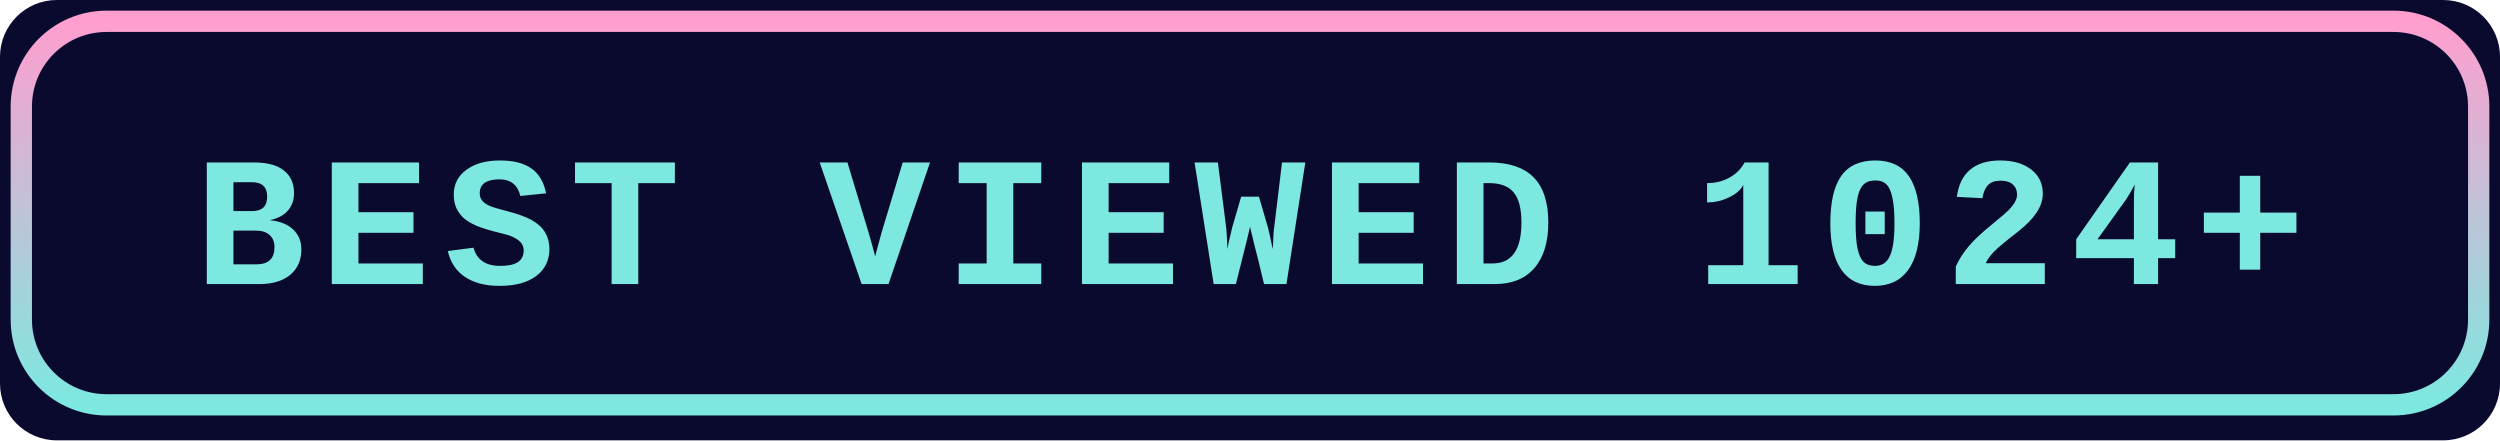
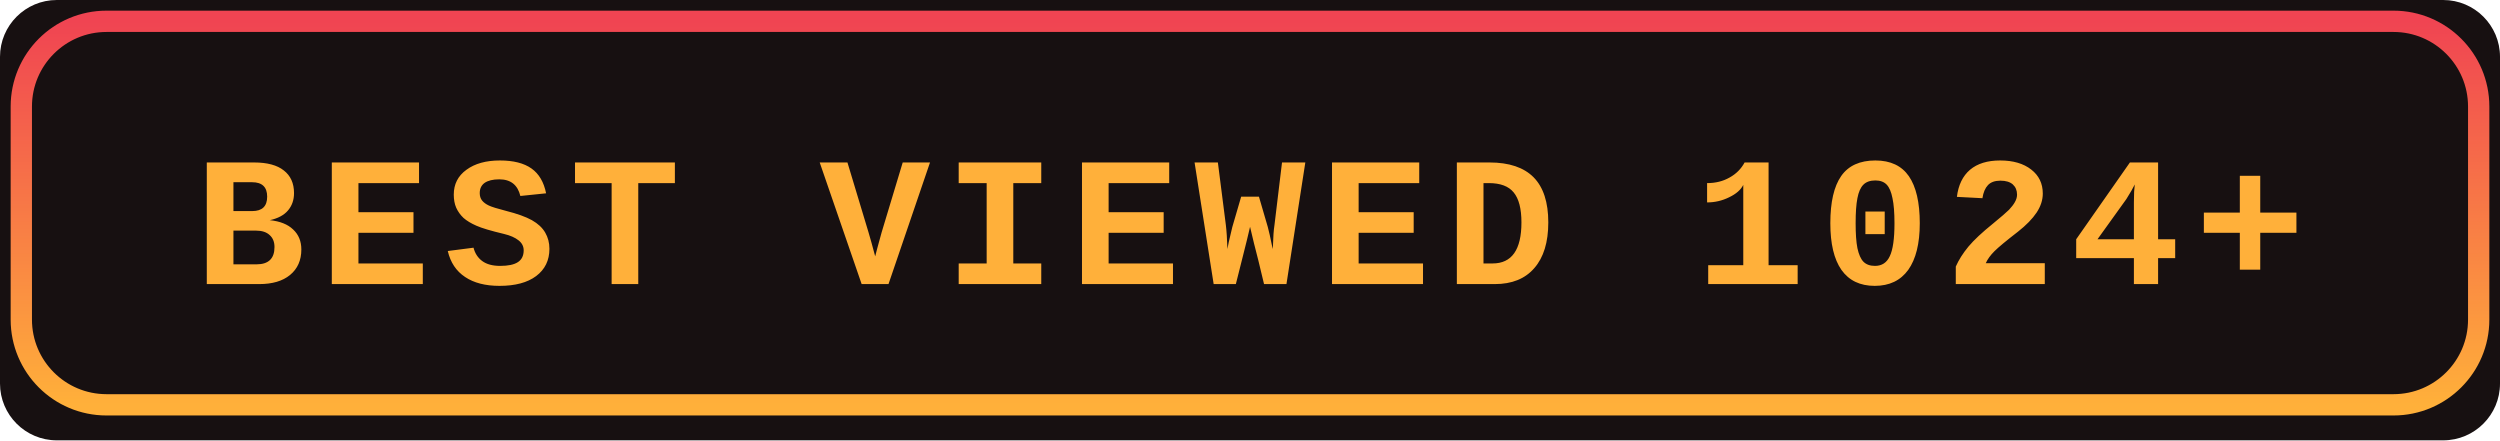
<svg xmlns="http://www.w3.org/2000/svg" width="176" height="31" viewBox="0 0 176 31">
  <defs>
    <linearGradient id="b1" x1="0" y1="0" x2="0" y2="1">
-       <stop offset="0" stop-color="#ff9ecf" />
-       <stop offset="1" stop-color="#7de8e0" />
+       <stop offset="0" stop-color="#f04452" />
+       <stop offset="1" stop-color="#ffb03a" />
    </linearGradient>
  </defs>
-   <rect width="176" height="31" rx="4" fill="#0a0a2e" />
+   <rect width="176" height="31" rx="4" fill="#171011" />
  <rect x="1.5" y="1.5" width="173" height="27" rx="6" fill="none" stroke="url(#b1)" stroke-width="1.5" />
-   <text x="88" y="20" text-anchor="middle" font-family="'Courier New',monospace" font-weight="bold" font-size="13" letter-spacing="1" fill="#7de8e0">BEST VIEWED 1024+</text>
+   <text x="88" y="20" text-anchor="middle" font-family="'Courier New',monospace" font-weight="bold" font-size="13" letter-spacing="1" fill="#ffb03a">BEST VIEWED 1024+</text>
</svg>
